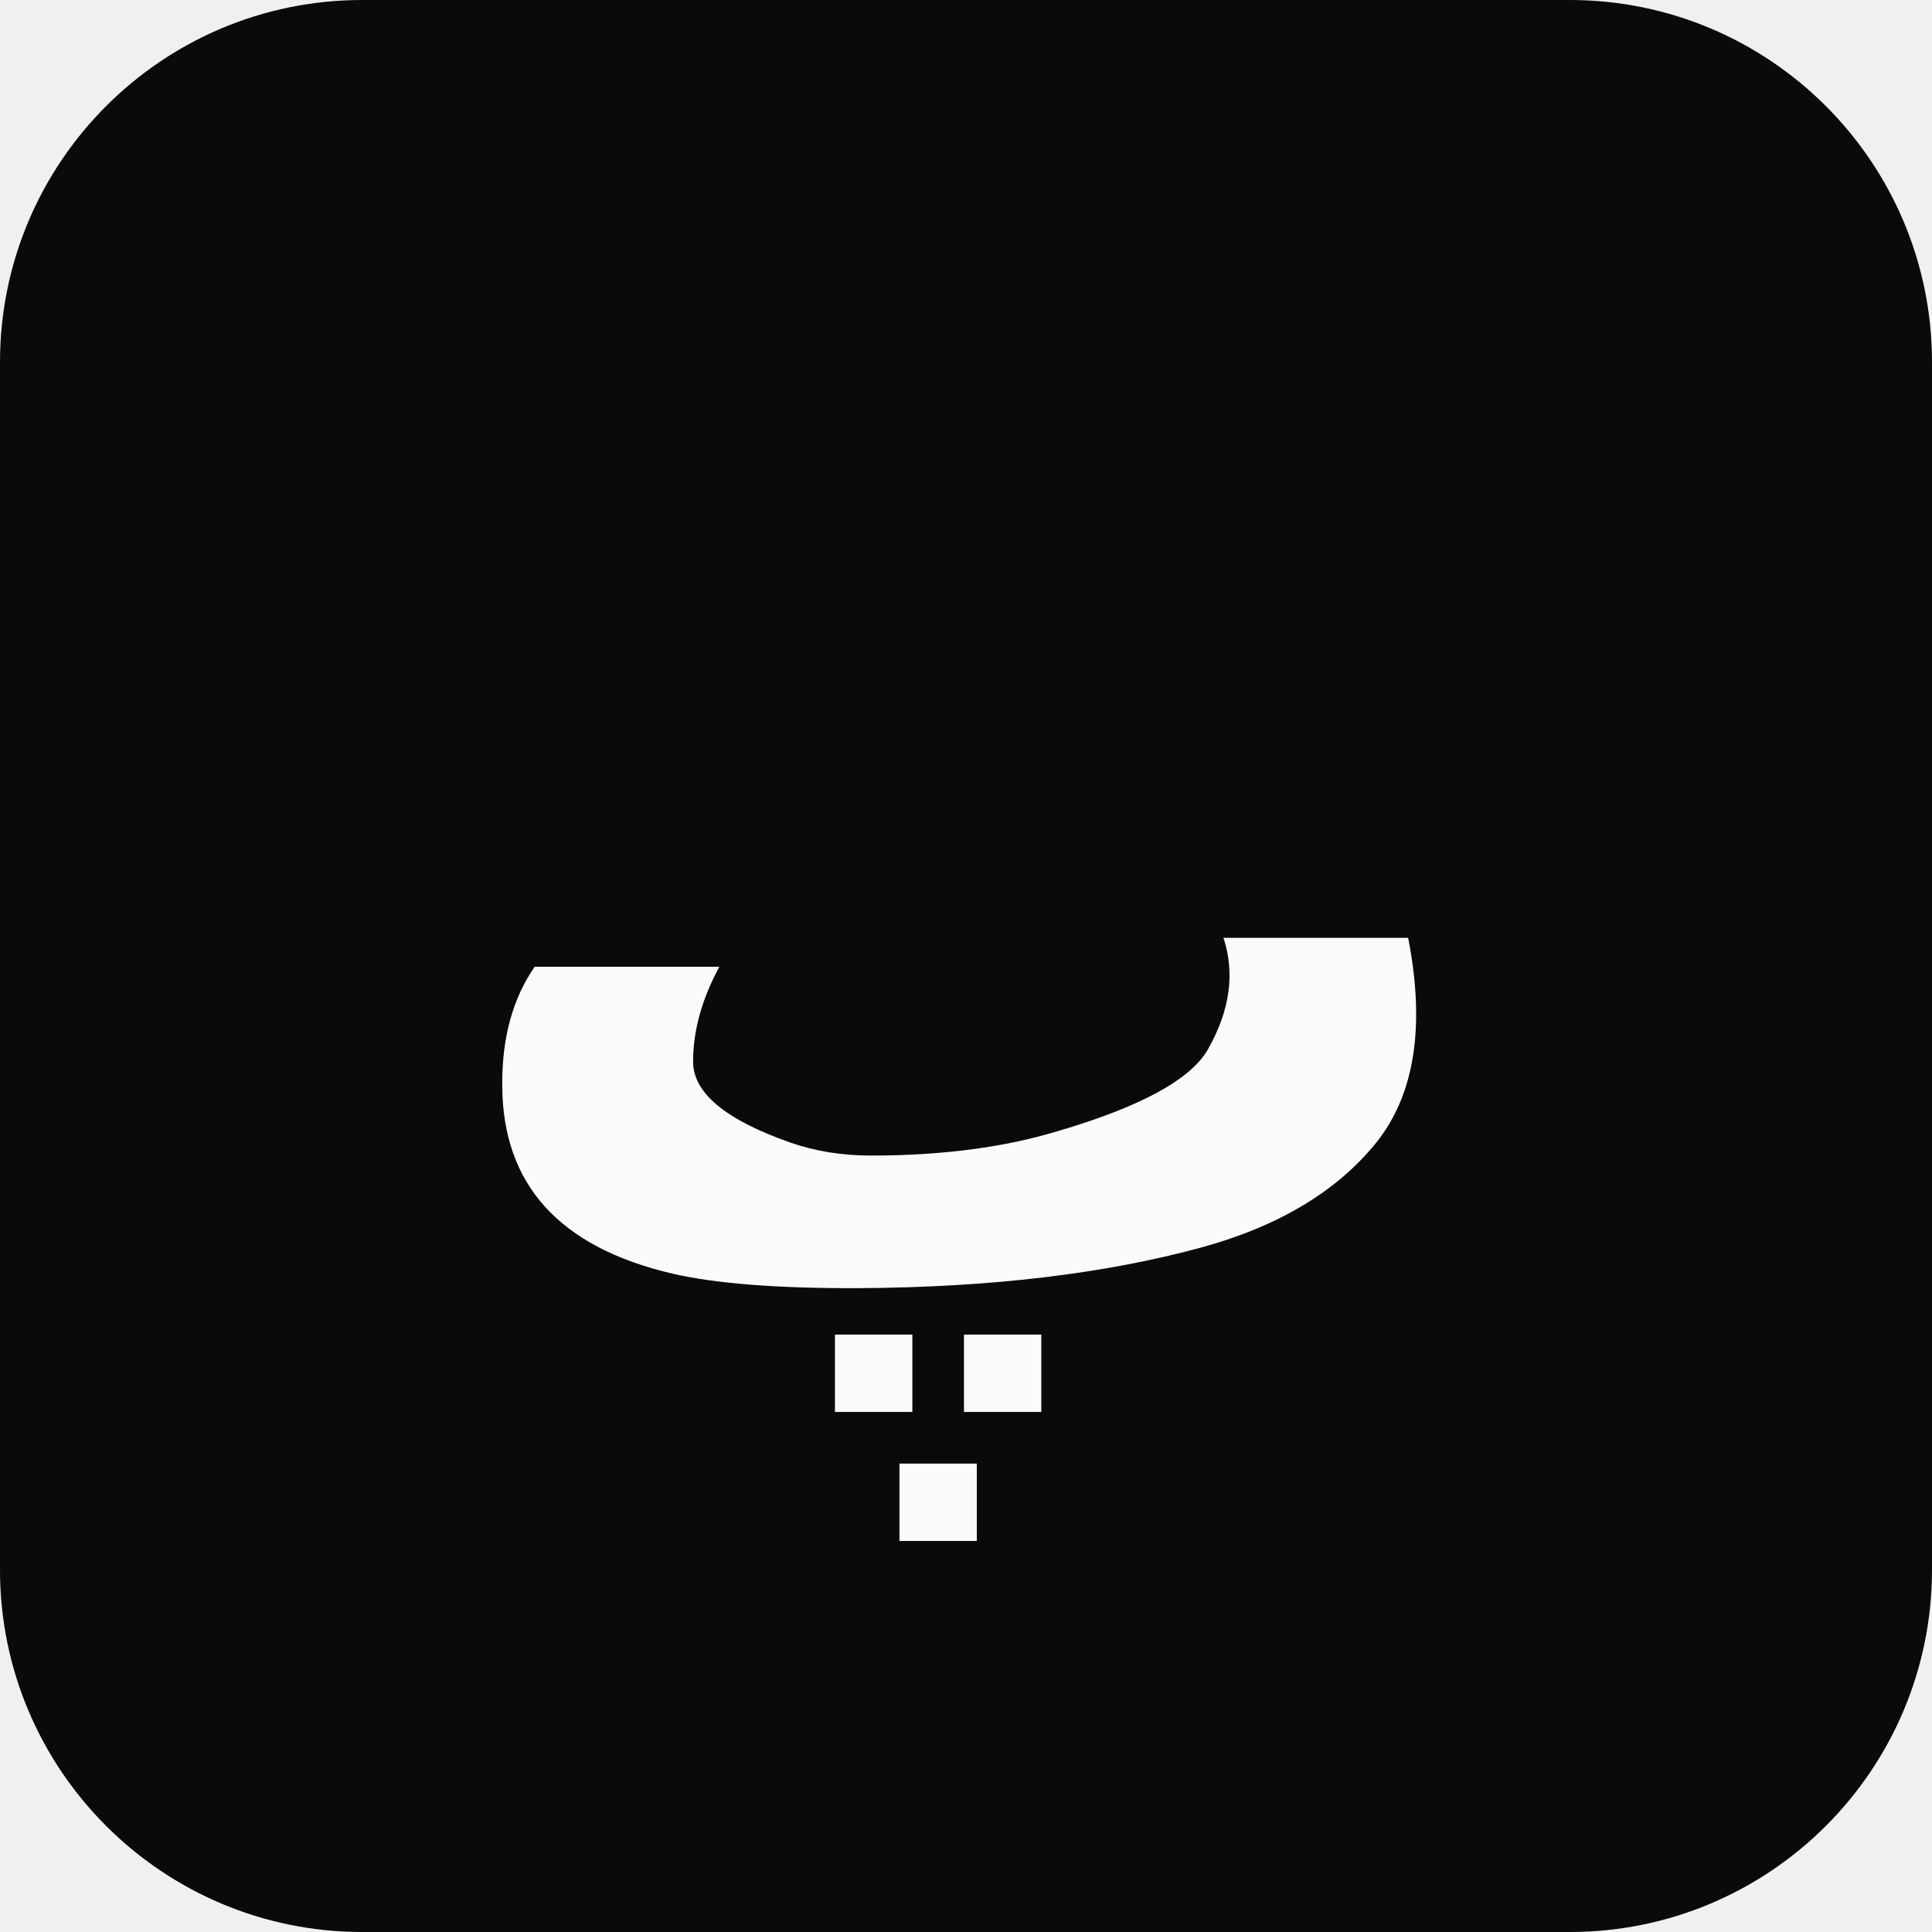
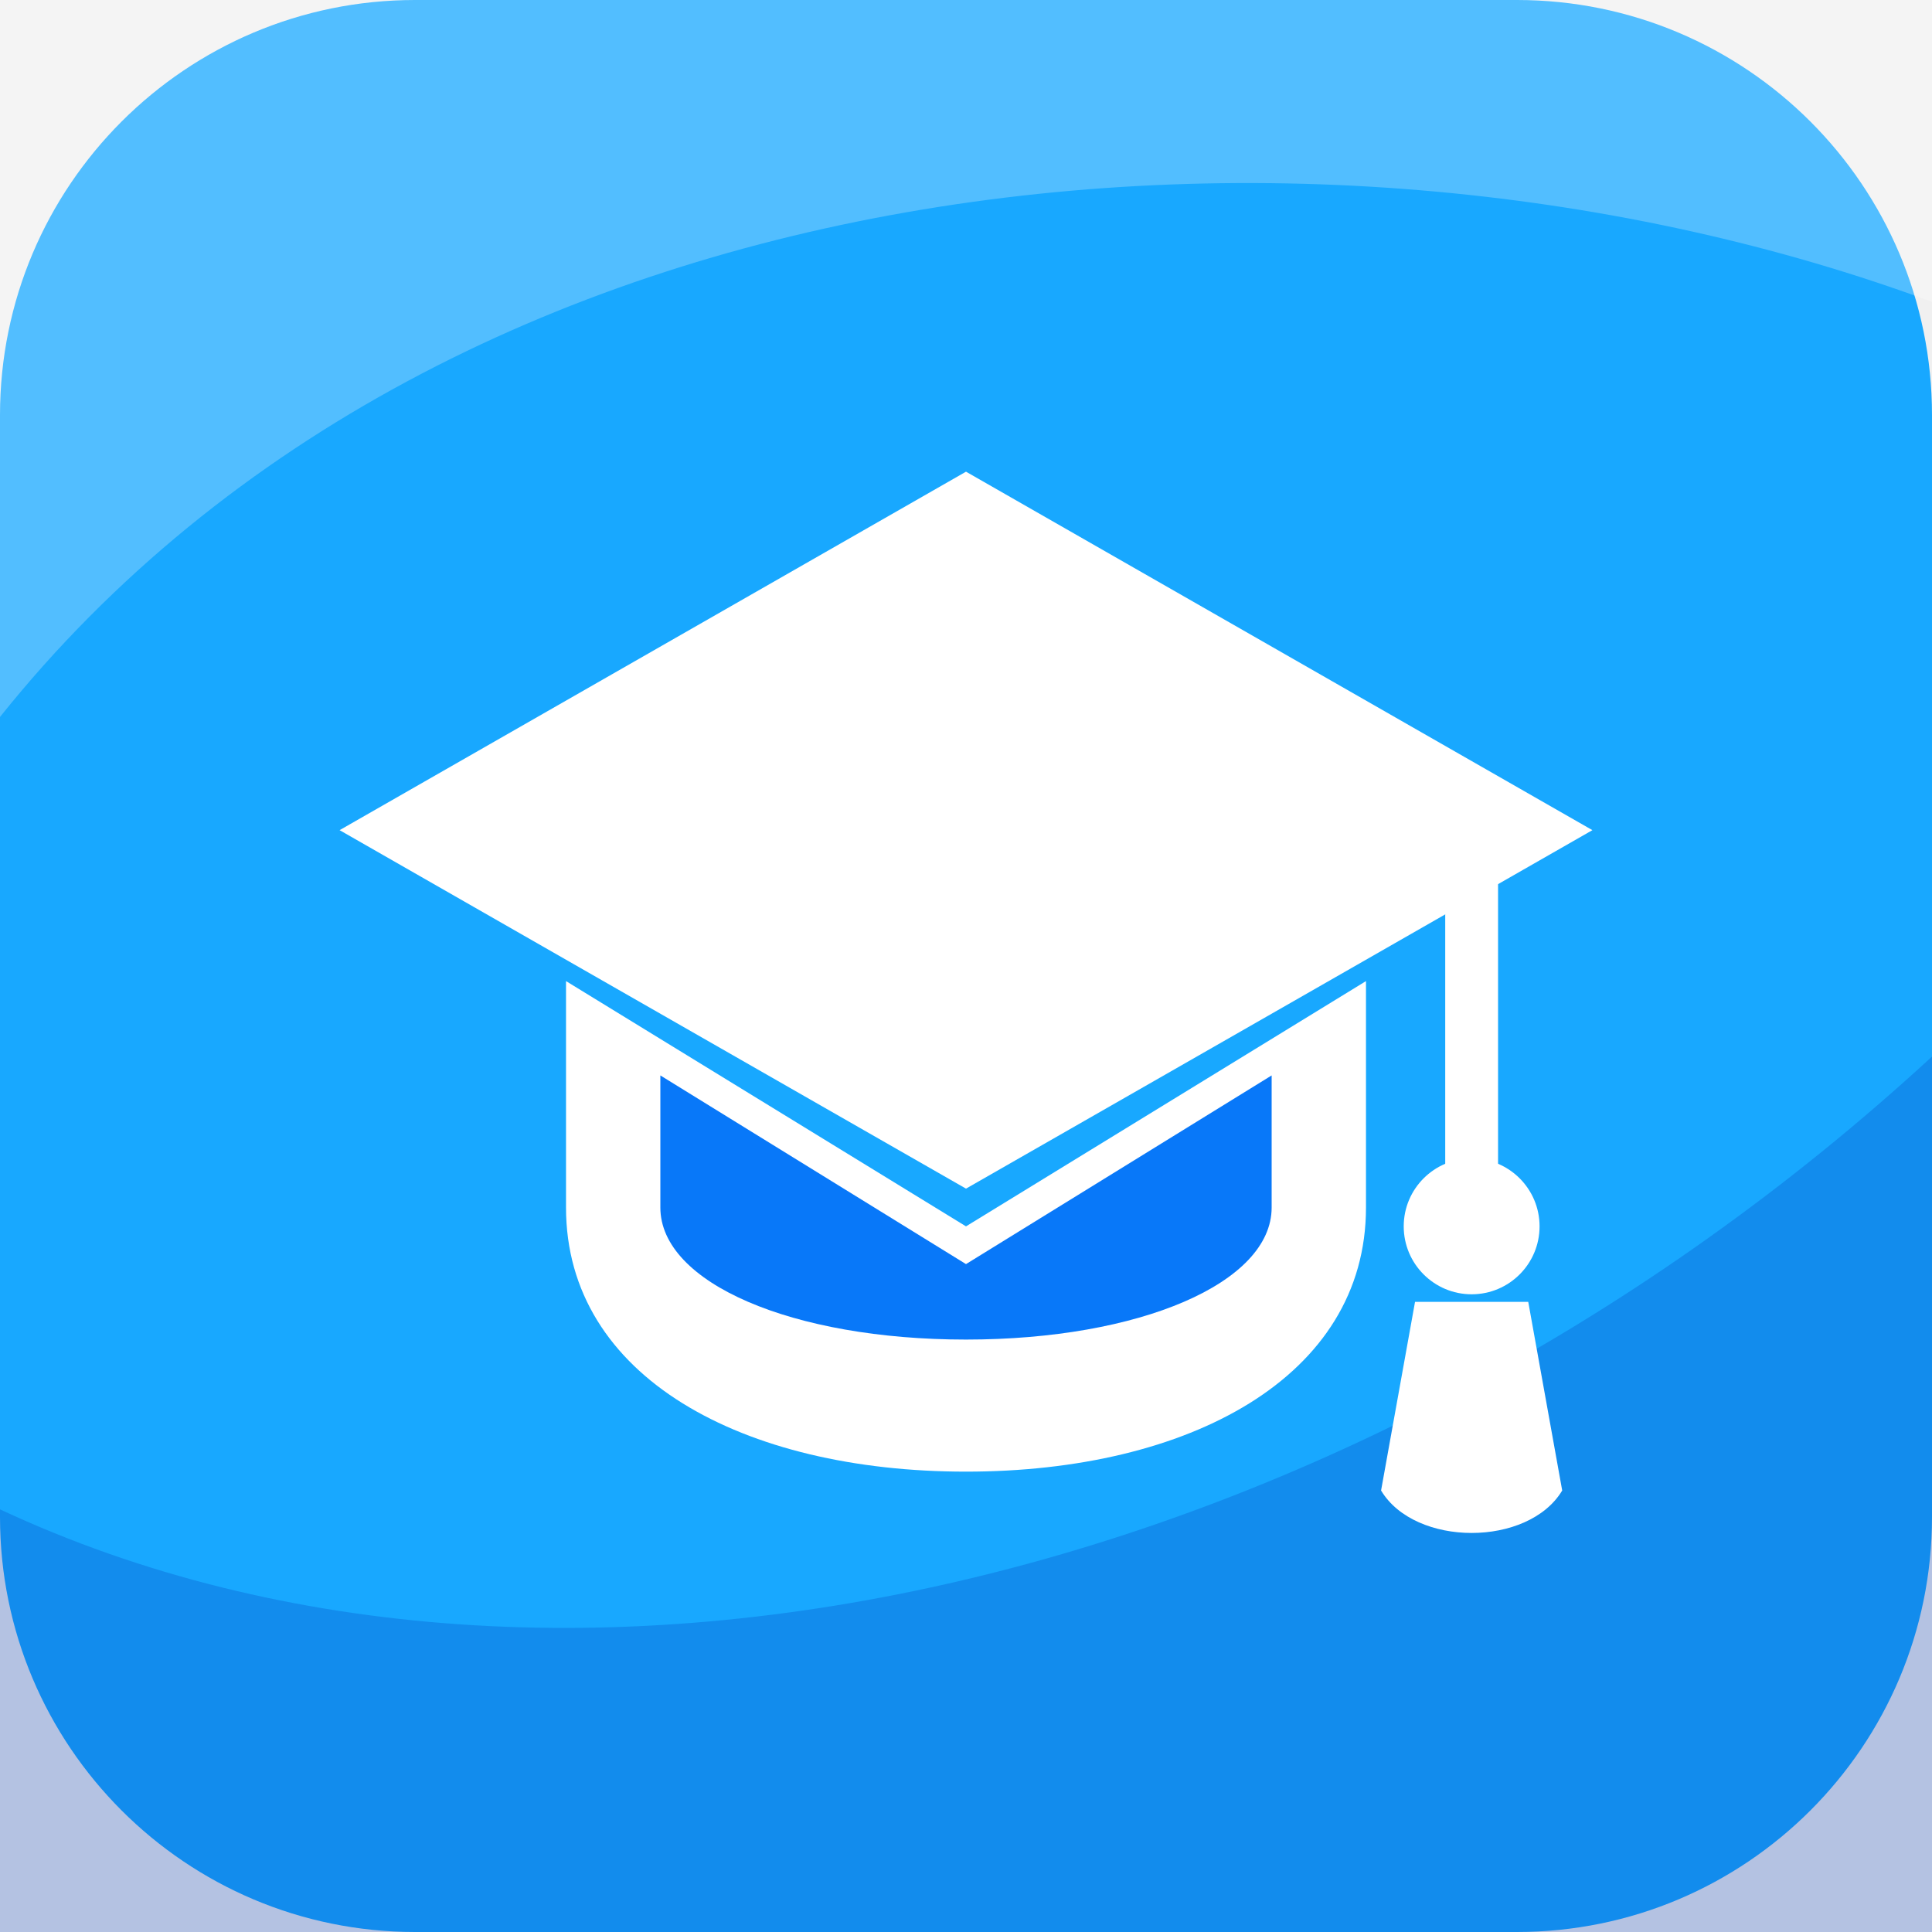
- <svg xmlns="http://www.w3.org/2000/svg" viewBox="0 0 512 512">
-   <rect width="512" height="512" rx="96" fill="#0A0A0A" />
-   <text x="256" y="340" font-family="Vazirmatn, Tahoma, sans-serif" font-size="280" font-weight="700" fill="#FAFAFA" text-anchor="middle">پ</text>
+ <svg xmlns="http://www.w3.org/2000/svg" width="512" height="512" viewBox="0 0 512 512" fill="none">
+   <defs>
+     <linearGradient id="bg" x1="0" y1="0" x2="512" y2="512">
+       <stop stop-color="#18A8FF" />
+       <stop offset="0.5" stop-color="#0878F9" />
+       <stop offset="1" stop-color="#003CCB" />
+     </linearGradient>
+     <linearGradient id="shine" x1="0" y1="0" x2="512" y2="512">
+       <stop stop-color="white" stop-opacity="0.25" />
+       <stop offset="1" stop-color="white" stop-opacity="0" />
+     </linearGradient>
+   </defs>
+   <rect width="512" height="512" rx="110" fill="url(#bg)" />
+   <path d="M0 190C120 40 350 20 512 80V0H0V190Z" fill="url(#shine)" />
+   <path d="M0 400C150 470 360 420 512 280V512H0V400Z" fill="#0039B8" opacity="0.25" />
+   <path d="M90 220L256 125L422 220L256 315L90 220Z" fill="white" />
+   <path d="M150 260V320C150 365 197 390 256 390C315 390 362 365 362 320V260L256 325L150 260Z" fill="white" />
+   <path d="M175 285V320C175 340 210 355 256 355C302 355 337 340 337 320V285L256 335L175 285Z" fill="#0878F9" />
+   <path d="M390 210V310" stroke="white" stroke-width="14" stroke-linecap="round" />
+   <circle cx="390" cy="325" r="18" fill="white" />
+   <path d="M375 345L405 345L414 395C405 410 375 410 366 395L375 345Z" fill="white" />
</svg>
